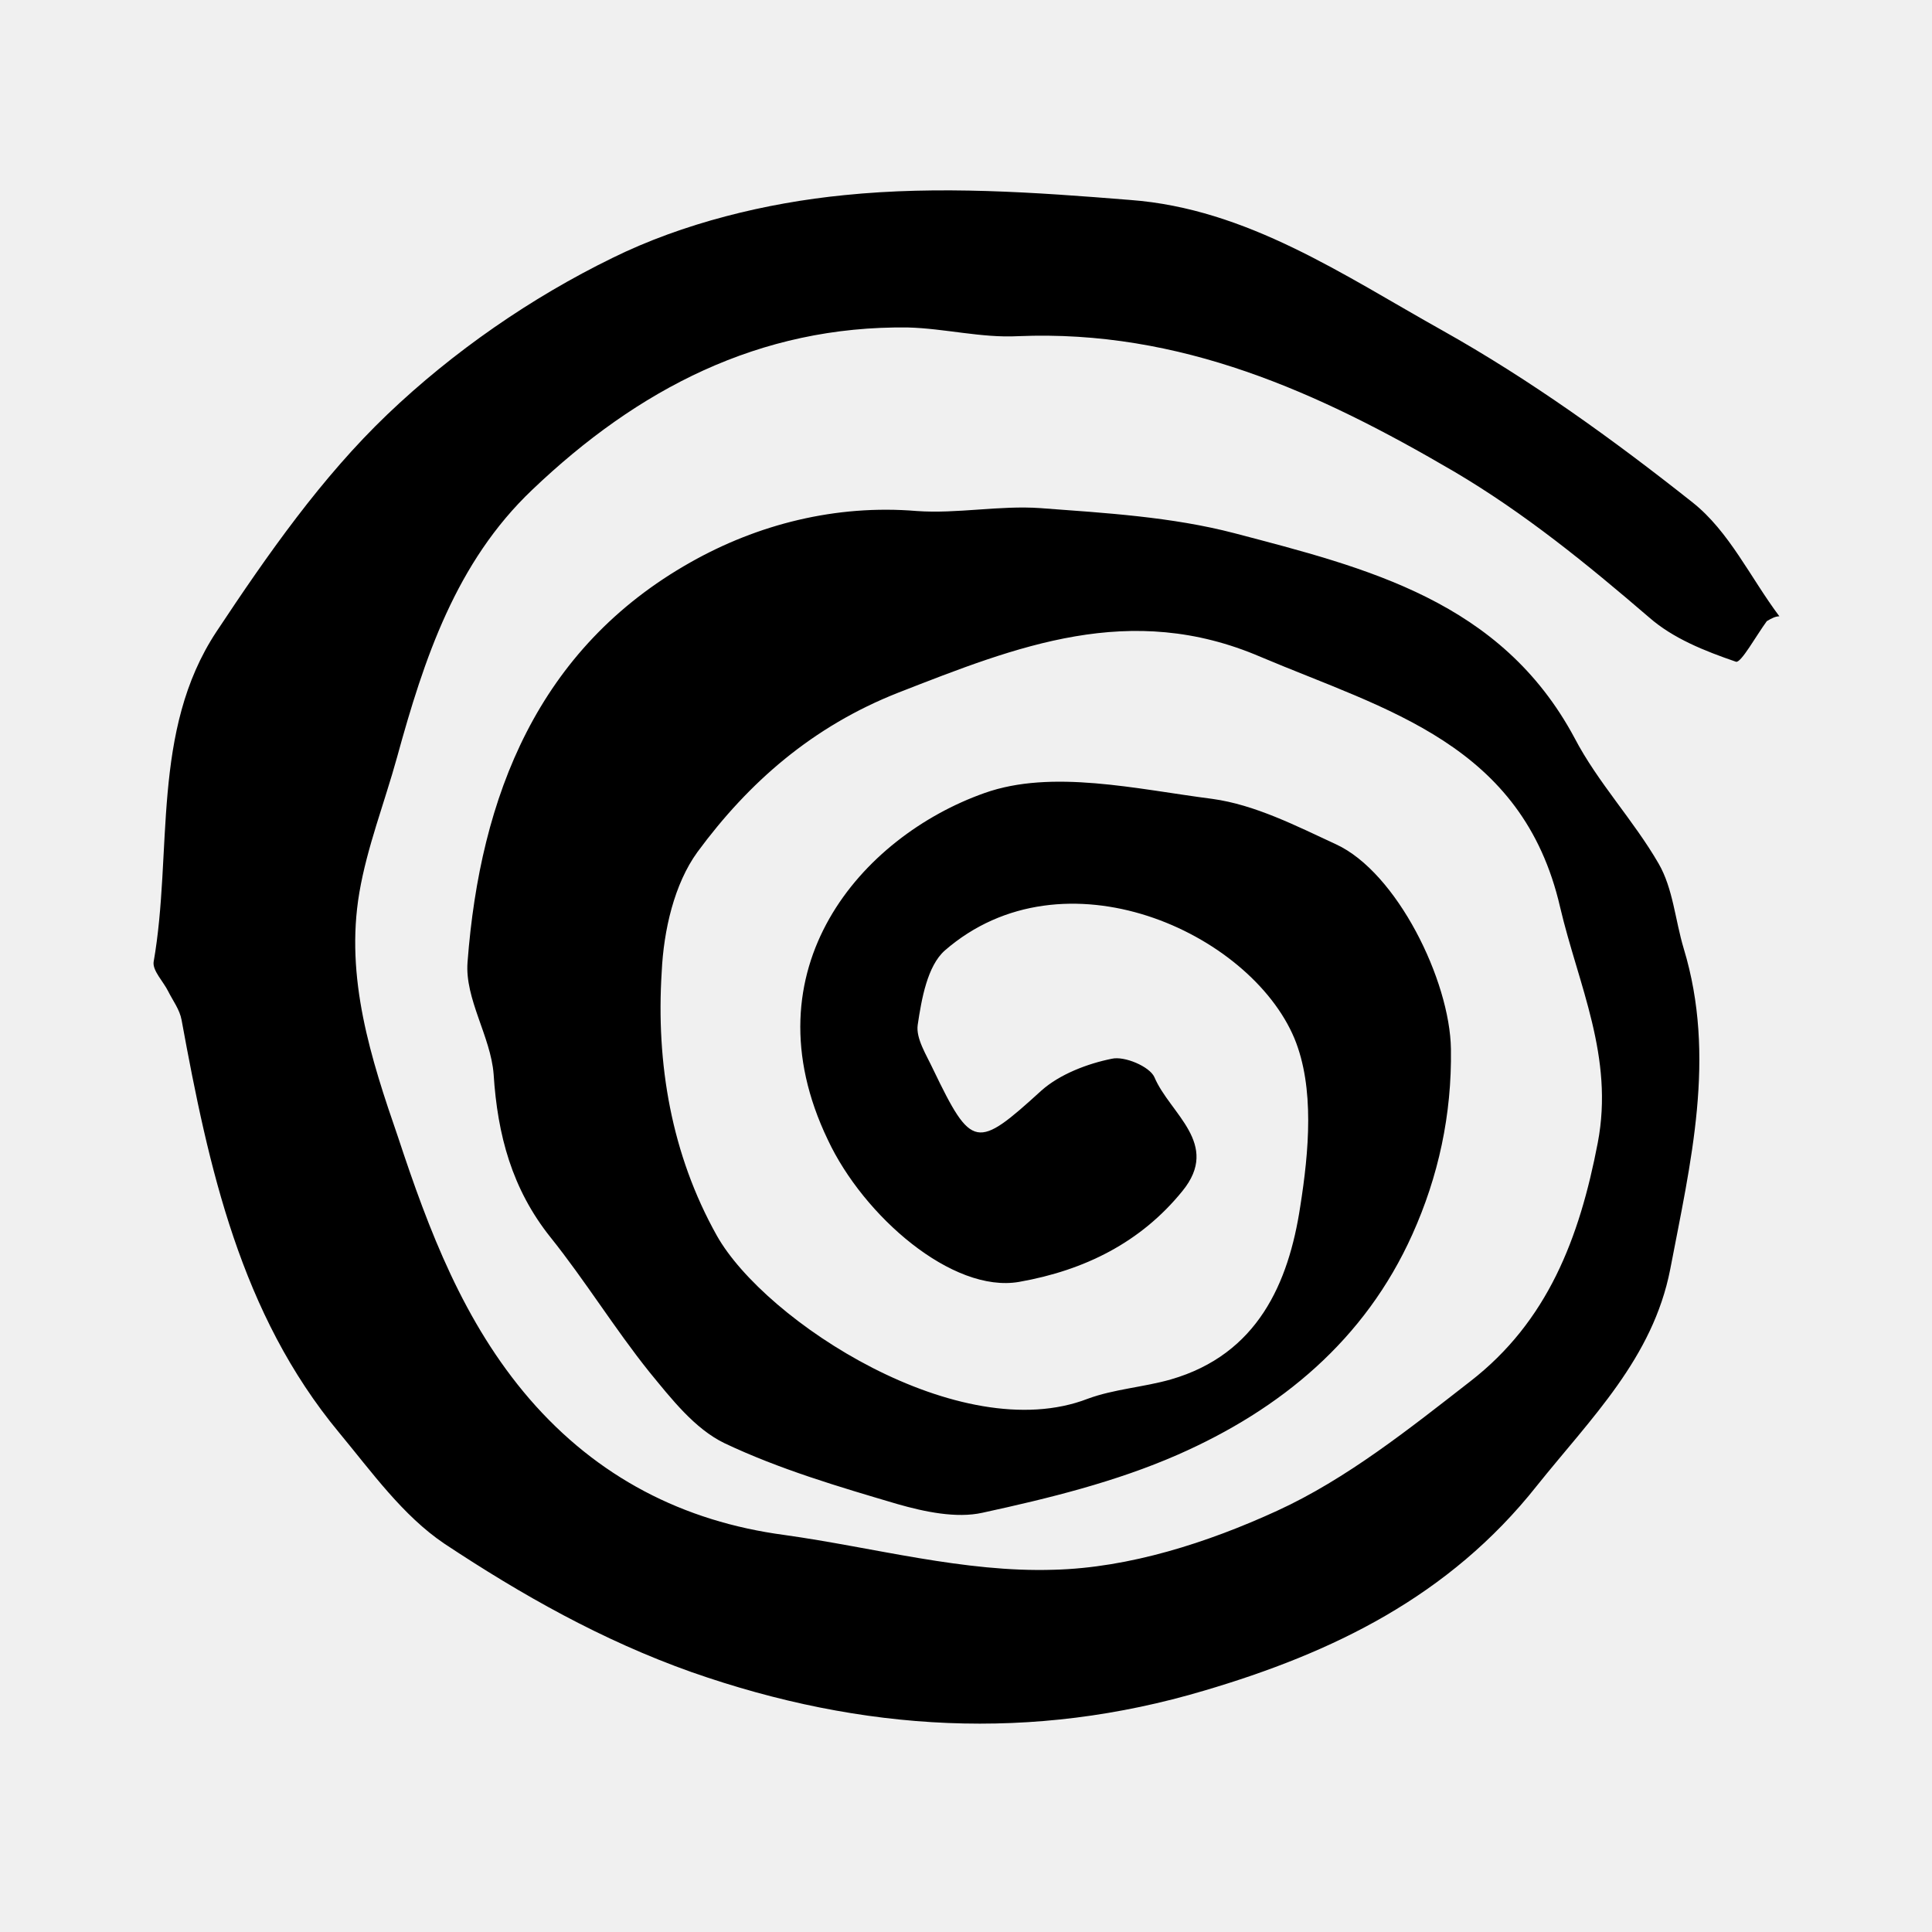
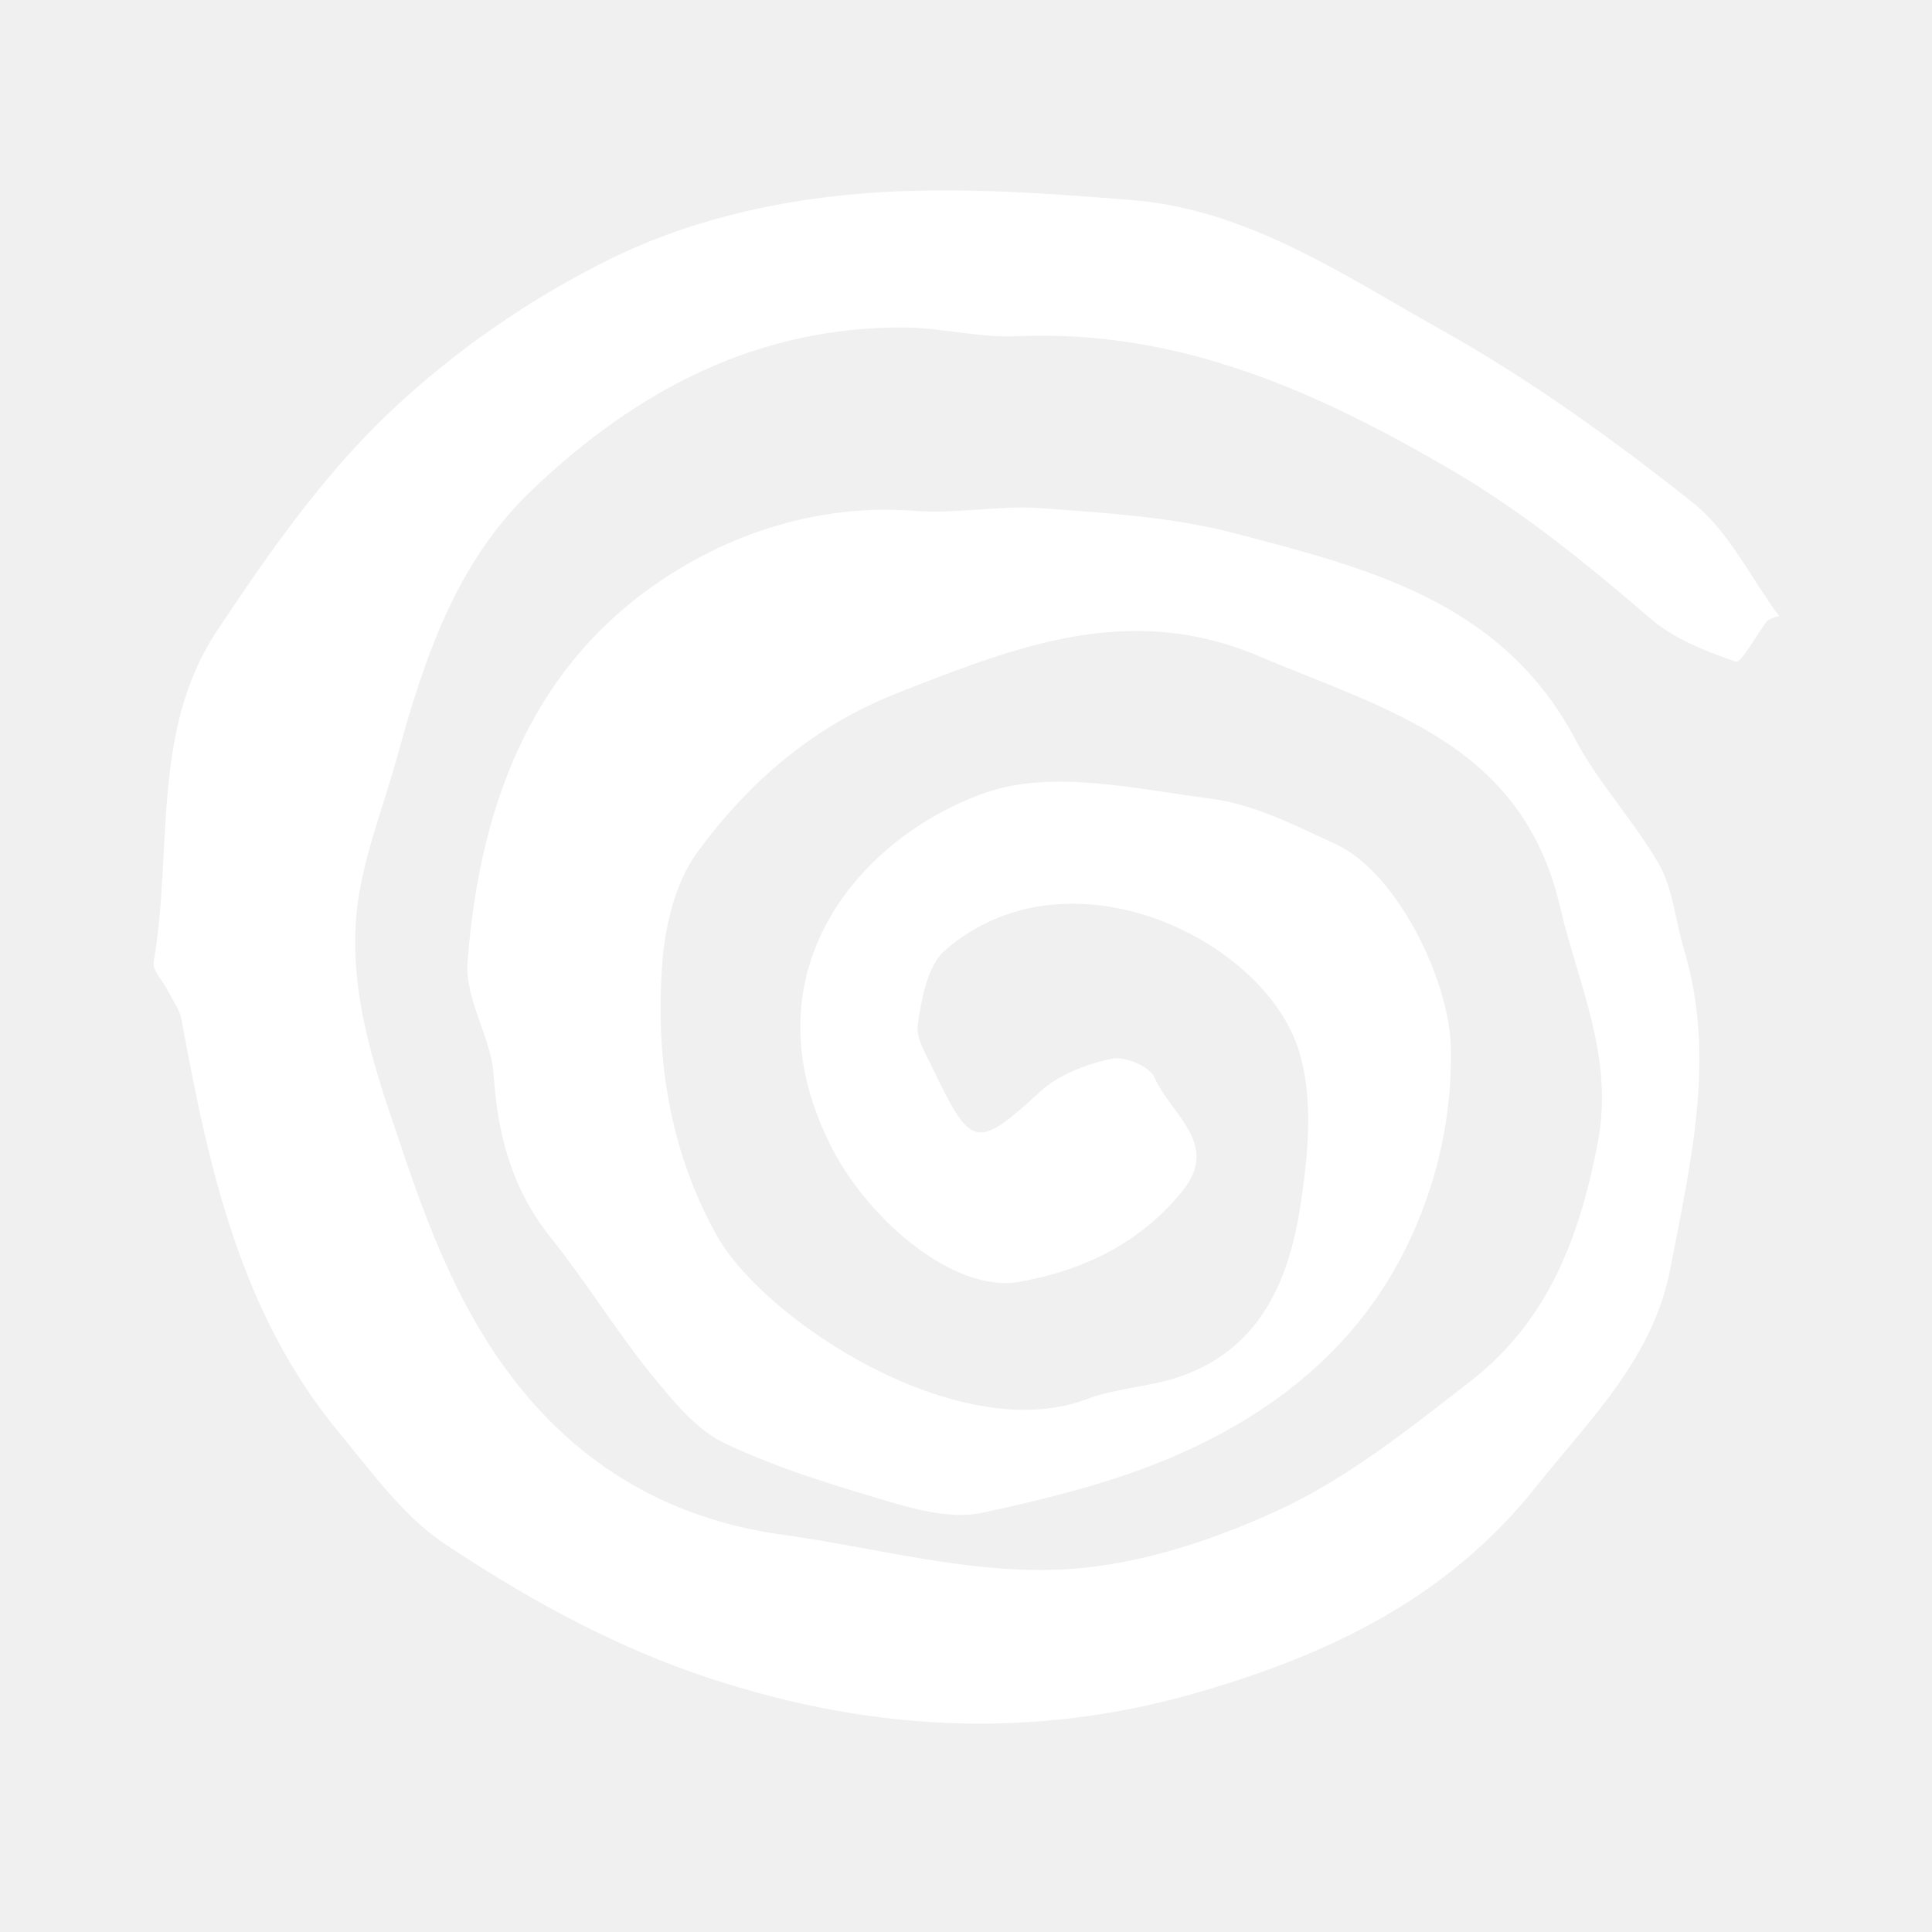
<svg xmlns="http://www.w3.org/2000/svg" version="1.1" id="Layer_1" x="0px" y="0px" viewBox="0 0 200 200" style="enable-background:new 0 0 200 200;" xml:space="preserve">
-   <path d="M182.9,64.3c-1.1,1.5-2.7,4.4-3.2,4.2c-3.2-1.1-6.5-2.4-9-4.6c-6.4-5.5-12.9-10.8-20.2-15.1c-14-8.2-28.3-14.7-45.1-14  c-3.8,0.2-7.6-0.8-11.4-0.9c-15.4-0.2-28,6.4-38.9,16.8c-7.9,7.5-11.2,17.5-14,27.7c-1.3,4.7-3.1,9.3-3.9,14  c-1.5,8.8,1.2,17.2,4,25.3c3.2,9.7,6.8,19.2,13.6,27.1c7,8.1,15.9,12.7,26.4,14.1c9.3,1.3,18.6,3.9,27.9,3.6  c7.8-0.2,15.9-2.8,23.1-6.1c7.2-3.3,13.7-8.5,20-13.4c8-6.2,11.3-14.8,13.2-24.7c1.7-8.9-2-16.3-3.9-24.4  C157.6,77,143.5,73.5,130.5,68c-13.5-5.8-25.2-1.1-37.5,3.7c-8.9,3.5-15.5,9.3-20.8,16.5c-2.4,3.3-3.5,8.1-3.7,12.4  c-0.6,9.5,1,18.9,5.7,27.3c5,8.9,25.2,22,38.4,16.9c2.7-1,5.8-1.2,8.6-2c9-2.6,12.2-10,13.4-17.9c0.9-5.7,1.5-12.3-0.6-17.4  c-4.6-11-23.9-19.8-36.2-9.1c-1.8,1.6-2.4,5-2.8,7.7c-0.2,1.4,0.9,3.1,1.6,4.6c4,8.3,4.5,8.3,11.2,2.2c1.9-1.7,4.8-2.8,7.3-3.3  c1.3-0.3,3.9,0.8,4.4,1.9c1.6,3.8,6.9,6.9,2.9,11.8c-4.3,5.3-10.1,8.2-16.9,9.4c-6.9,1.2-16.1-6.8-19.8-14.7  c-8.5-17.7,3.5-31.4,16.2-35.9c7-2.5,15.8-0.4,23.6,0.6c4.4,0.6,8.7,2.8,12.8,4.7c6.3,2.9,11.8,14.1,11.9,21.2  c0.1,6.8-1.3,13.2-4,19.2c-4.9,10.9-13.6,18.1-24.3,22.8c-6.4,2.8-13.3,4.5-20.2,6c-2.7,0.6-6-0.1-8.8-0.9  c-6.1-1.8-12.2-3.6-17.9-6.3c-3.1-1.5-5.5-4.6-7.8-7.4c-3.6-4.5-6.6-9.4-10.2-13.9c-4-5-5.5-10.6-5.9-16.9c-0.3-3.9-3-7.8-2.7-11.6  c1.3-17.2,7.3-32.5,23.1-41.4c6.9-3.9,15-6,23.4-5.3c4.2,0.3,8.6-0.6,12.8-0.3c6.7,0.5,13.6,0.9,20.1,2.6c13.7,3.6,27.6,7,35.2,21.2  c2.4,4.6,6.1,8.5,8.7,13c1.5,2.6,1.7,5.8,2.6,8.8c3.4,11.2,0.7,22.2-1.4,33.2c-1.8,9.2-8.2,15.4-13.8,22.4  c-9.1,11.5-21.2,17.3-34.4,21.2c-17.8,5.3-35.4,4.3-53.1-1.9c-9.3-3.3-17.6-8-25.6-13.3c-4.3-2.9-7.5-7.4-10.9-11.5  c-10.2-12.3-13.5-27.4-16.3-42.7c-0.2-1.1-0.9-2-1.4-3s-1.6-2.1-1.5-3c2-11.4-0.3-23.9,6.5-34.2c5.3-8,10.9-16,17.7-22.5  c6.8-6.5,14.9-12.1,23.3-16.2c7.3-3.6,15.9-5.7,24-6.5c9.8-1,19.7-0.3,29.6,0.5c12.1,0.9,22.1,7.8,32.3,13.5  c9.1,5.1,17.7,11.3,25.9,17.8c3.8,3,6,7.8,9,11.8C183.8,63.8,183.4,64,182.9,64.3L182.9,64.3z" />
+   <style type="text/css">
+ 	.st0{fill:#FFFFFF;}
+ </style>
+   <path class="st0" d="M182.9,64.3c-1.1,1.5-2.7,4.4-3.2,4.2c-3.2-1.1-6.5-2.4-9-4.6c-6.4-5.5-12.9-10.8-20.2-15.1  c-14-8.2-28.3-14.7-45.1-14C101.6,35,97.8,34,94,33.9c-15.4-0.2-28,6.4-38.9,16.8c-7.9,7.5-11.2,17.5-14,27.7  c-1.3,4.7-3.1,9.3-3.9,14c-1.5,8.8,1.2,17.2,4,25.3c3.2,9.7,6.8,19.2,13.6,27.1c7,8.1,15.9,12.7,26.4,14.1  c9.3,1.3,18.6,3.9,27.9,3.6c7.8-0.2,15.9-2.8,23.1-6.1s13.7-8.5,20-13.4c8-6.2,11.3-14.8,13.2-24.7c1.7-8.9-2-16.3-3.9-24.4  c-3.9-16.9-18-20.4-31-25.9c-13.5-5.8-25.2-1.1-37.5,3.7c-8.9,3.5-15.5,9.3-20.8,16.5c-2.4,3.3-3.5,8.1-3.7,12.4  c-0.6,9.5,1,18.9,5.7,27.3c5,8.9,25.2,22,38.4,16.9c2.7-1,5.8-1.2,8.6-2c9-2.6,12.2-10,13.4-17.9c0.9-5.7,1.5-12.3-0.6-17.4  c-4.6-11-23.9-19.8-36.2-9.1c-1.8,1.6-2.4,5-2.8,7.7c-0.2,1.4,0.9,3.1,1.6,4.6c4,8.3,4.5,8.3,11.2,2.2c1.9-1.7,4.8-2.8,7.3-3.3  c1.3-0.3,3.9,0.8,4.4,1.9c1.6,3.8,6.9,6.9,2.9,11.8c-4.3,5.3-10.1,8.2-16.9,9.4c-6.9,1.2-16.1-6.8-19.8-14.7  c-8.5-17.7,3.5-31.4,16.2-35.9c7-2.5,15.8-0.4,23.6,0.6c4.4,0.6,8.7,2.8,12.8,4.7c6.3,2.9,11.8,14.1,11.9,21.2  c0.1,6.8-1.3,13.2-4,19.2c-4.9,10.9-13.6,18.1-24.3,22.8c-6.4,2.8-13.3,4.5-20.2,6c-2.7,0.6-6-0.1-8.8-0.9  c-6.1-1.8-12.2-3.6-17.9-6.3c-3.1-1.5-5.5-4.6-7.8-7.4c-3.6-4.5-6.6-9.4-10.2-13.9c-4-5-5.5-10.6-5.9-16.9c-0.3-3.9-3-7.8-2.7-11.6  c1.3-17.2,7.3-32.5,23.1-41.4c6.9-3.9,15-6,23.4-5.3c4.2,0.3,8.6-0.6,12.8-0.3c6.7,0.5,13.6,0.9,20.1,2.6c13.7,3.6,27.6,7,35.2,21.2  c2.4,4.6,6.1,8.5,8.7,13c1.5,2.6,1.7,5.8,2.6,8.8c3.4,11.2,0.7,22.2-1.4,33.2c-1.8,9.2-8.2,15.4-13.8,22.4  c-9.1,11.5-21.2,17.3-34.4,21.2c-17.8,5.3-35.4,4.3-53.1-1.9c-9.3-3.3-17.6-8-25.6-13.3c-4.3-2.9-7.5-7.4-10.9-11.5  c-10.2-12.3-13.5-27.4-16.3-42.7c-0.2-1.1-0.9-2-1.4-3s-1.6-2.1-1.5-3c2-11.4-0.3-23.9,6.5-34.2c5.3-8,10.9-16,17.7-22.5  S55,30.8,63.4,26.7c7.3-3.6,15.9-5.7,24-6.5c9.8-1,19.7-0.3,29.6,0.5c12.1,0.9,22.1,7.8,32.3,13.5c9.1,5.1,17.7,11.3,25.9,17.8  c3.8,3,6,7.8,9,11.8C183.8,63.8,183.4,64,182.9,64.3L182.9,64.3z" />
</svg>
